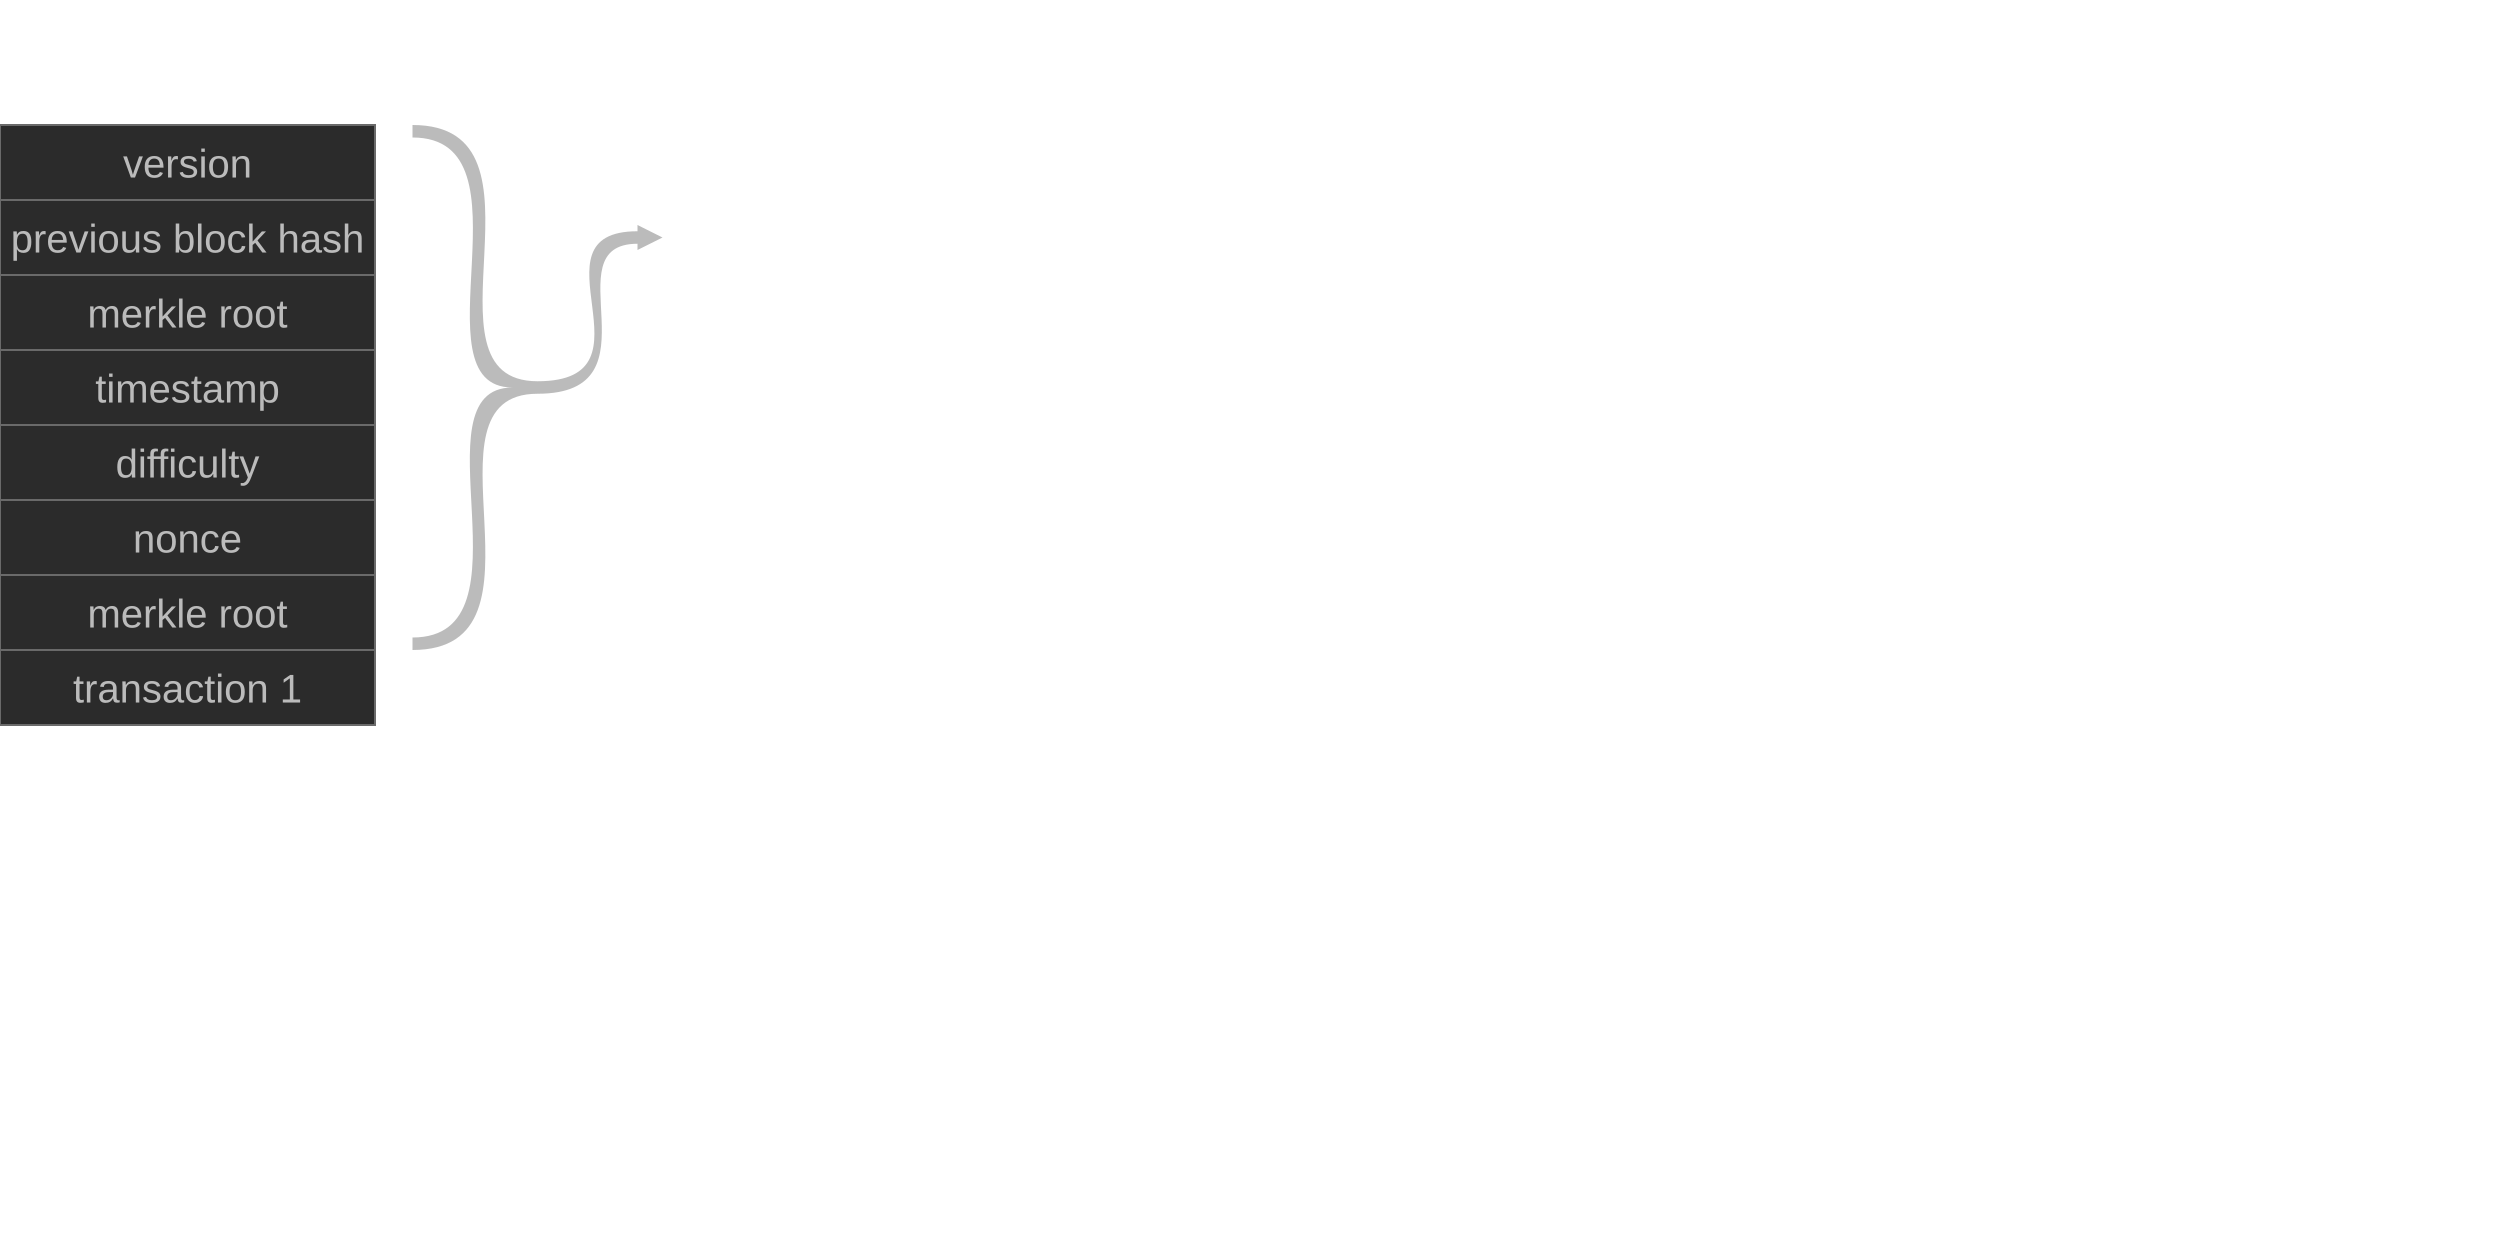
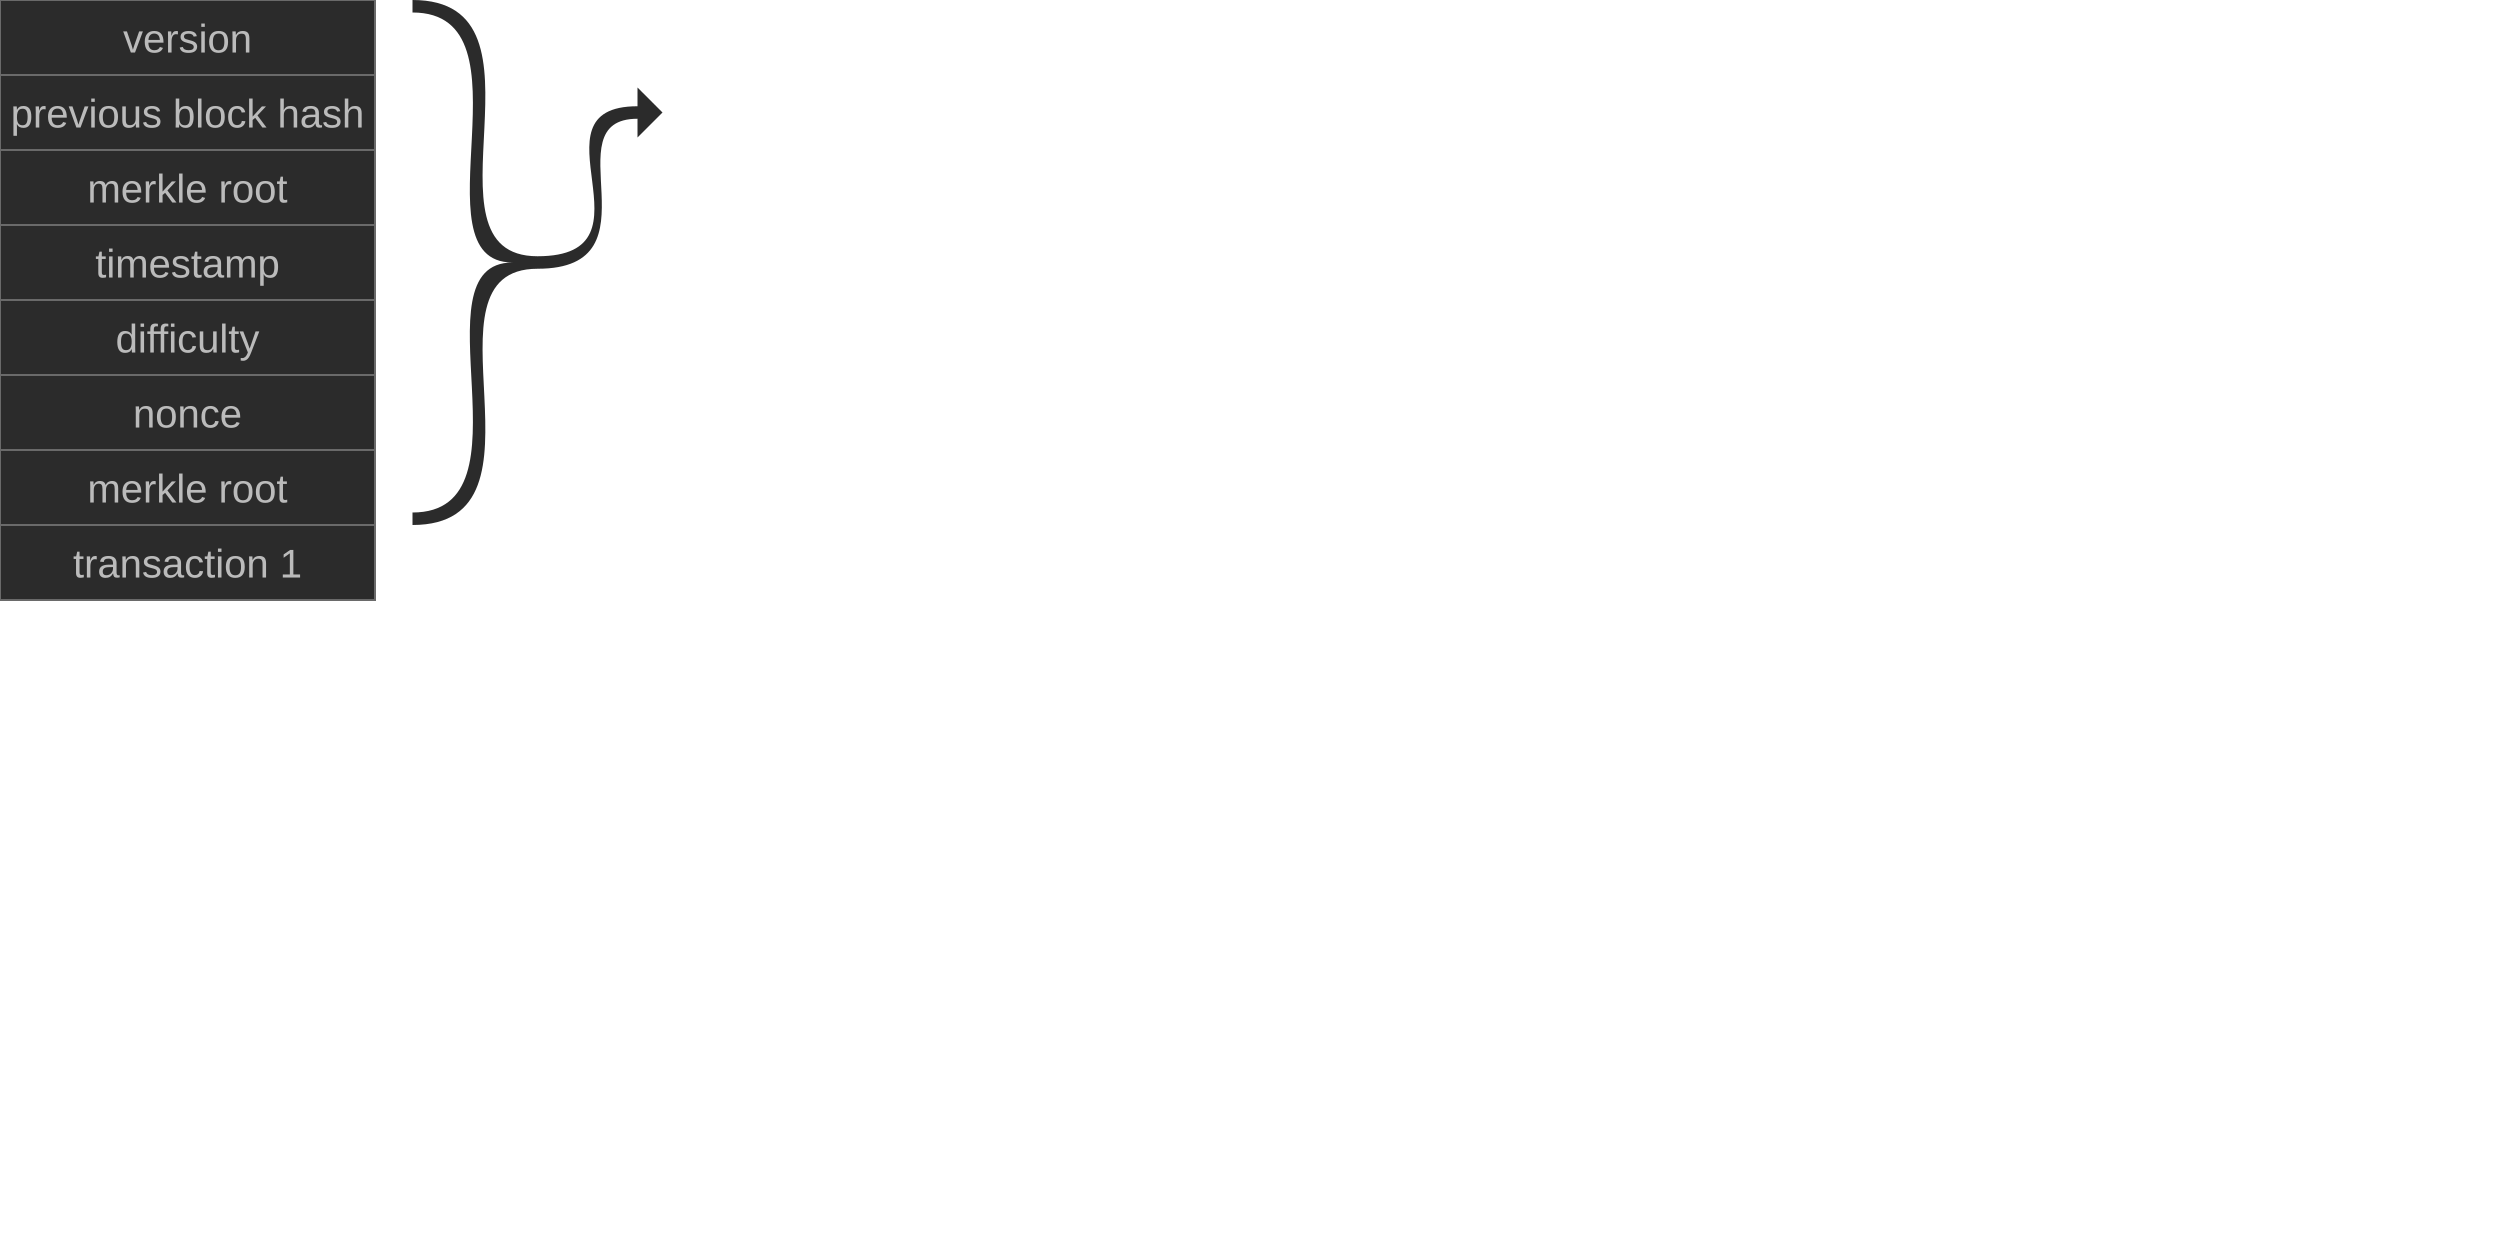
<svg xmlns="http://www.w3.org/2000/svg" version="1.1" baseProfile="basic" width="1000" height="500" class="global">
  <style type="text/css">
    .global {
        fill: none;
        font-family: arial, sans-serif;
        cursor: default;
        -webkit-touch-callout: none; /* iOS Safari */
        -webkit-user-select: none;   /* Chrome/Safari/Opera */
        -khtml-user-select: none;    /* Konqueror */
        -moz-user-select: none;      /* Firefox */
        -ms-user-select: none;       /* IE/Edge */
        user-select: none;           /* non-prefixed version, currently*/
        pointer-events: all;
    }
    .btc-header-field rect, .btc-tx rect {
        fill: #2b2b2b;/*dark-grey*/
        stroke: #6a6a6a;/*light-grey*/
        stroke-width: 1;
        shape-rendering: crispEdges;
    }
    .btc-header-field text, .btc-tx text {
        text-anchor: middle;
        font-size: 16px;
        fill: #bbbbbb;/*off-white*/
    }
    .braces path {
-         fill: #bbbbbb;/*off-white*/
+         fill: #2b2b2b;/*dark-grey*/
    }
</style>
-   <g class="btc-block" transform="translate(0,50)">
+   <g class="btc-block">
    <g class="btc-header">
      <g class="btc-header-field" transform="translate(0,0)">
        <rect x="0" y="0" width="150" height="30" />
        <text x="75" y="21">version</text>
      </g>
      <g class="btc-header-field" transform="translate(0,30)">
        <rect x="0" y="0" width="150" height="30" />
        <text x="75" y="21">previous block hash</text>
      </g>
      <g class="btc-header-field" transform="translate(0,60)">
        <rect x="0" y="0" width="150" height="30" class="btc-header-field" />
        <text x="75" y="21">merkle root</text>
      </g>
      <g class="btc-header-field" transform="translate(0,90)">
        <rect x="0" y="0" width="150" height="30" />
        <text x="75" y="21">timestamp</text>
      </g>
      <g class="btc-header-field" transform="translate(0,120)">
        <rect x="0" y="0" width="150" height="30" />
        <text x="75" y="21">difficulty</text>
      </g>
      <g class="btc-header-field" transform="translate(0,150)">
        <rect x="0" y="0" width="150" height="30" />
        <text x="75" y="21">nonce</text>
      </g>
      <g class="btc-header-field" transform="translate(0,180)">
        <rect x="0" y="0" width="150" height="30" />
        <text x="75" y="21">merkle root</text>
      </g>
    </g>
    <g class="btc-txs" transform="translate(0,210)">
      <g class="btc-tx">
        <rect x="0" y="0" width="150" height="30" />
        <text x="75" y="21">transaction 1</text>
      </g>
    </g>
  </g>
-   <g class="braces" transform="translate(165,50)">
-     <path d="M0,0 C 60,0 0,102.5 50,102.5             S 45,42.5 90,42.5             L90,40 L100,45 L90,50 L90,47.5             C 55,47.5 100,107.5 50,107.5             S 60,210 0,210             L0,205             C 50,205 0,105 40,105             C 0,105 50,5 0,5             Z" />
+   <g class="braces" transform="translate(165,0)">
+     <path d="M0,0 C 60,0 0,102.5 50,102.5             S 45,42.5 90,42.5             L90,35 L100,45 L90,55 L90,47.5             C 55,47.5 100,107.5 50,107.5             S 60,210 0,210             L0,205             C 50,205 0,105 40,105             C 0,105 50,5 0,5             Z" />
  </g>
</svg>
